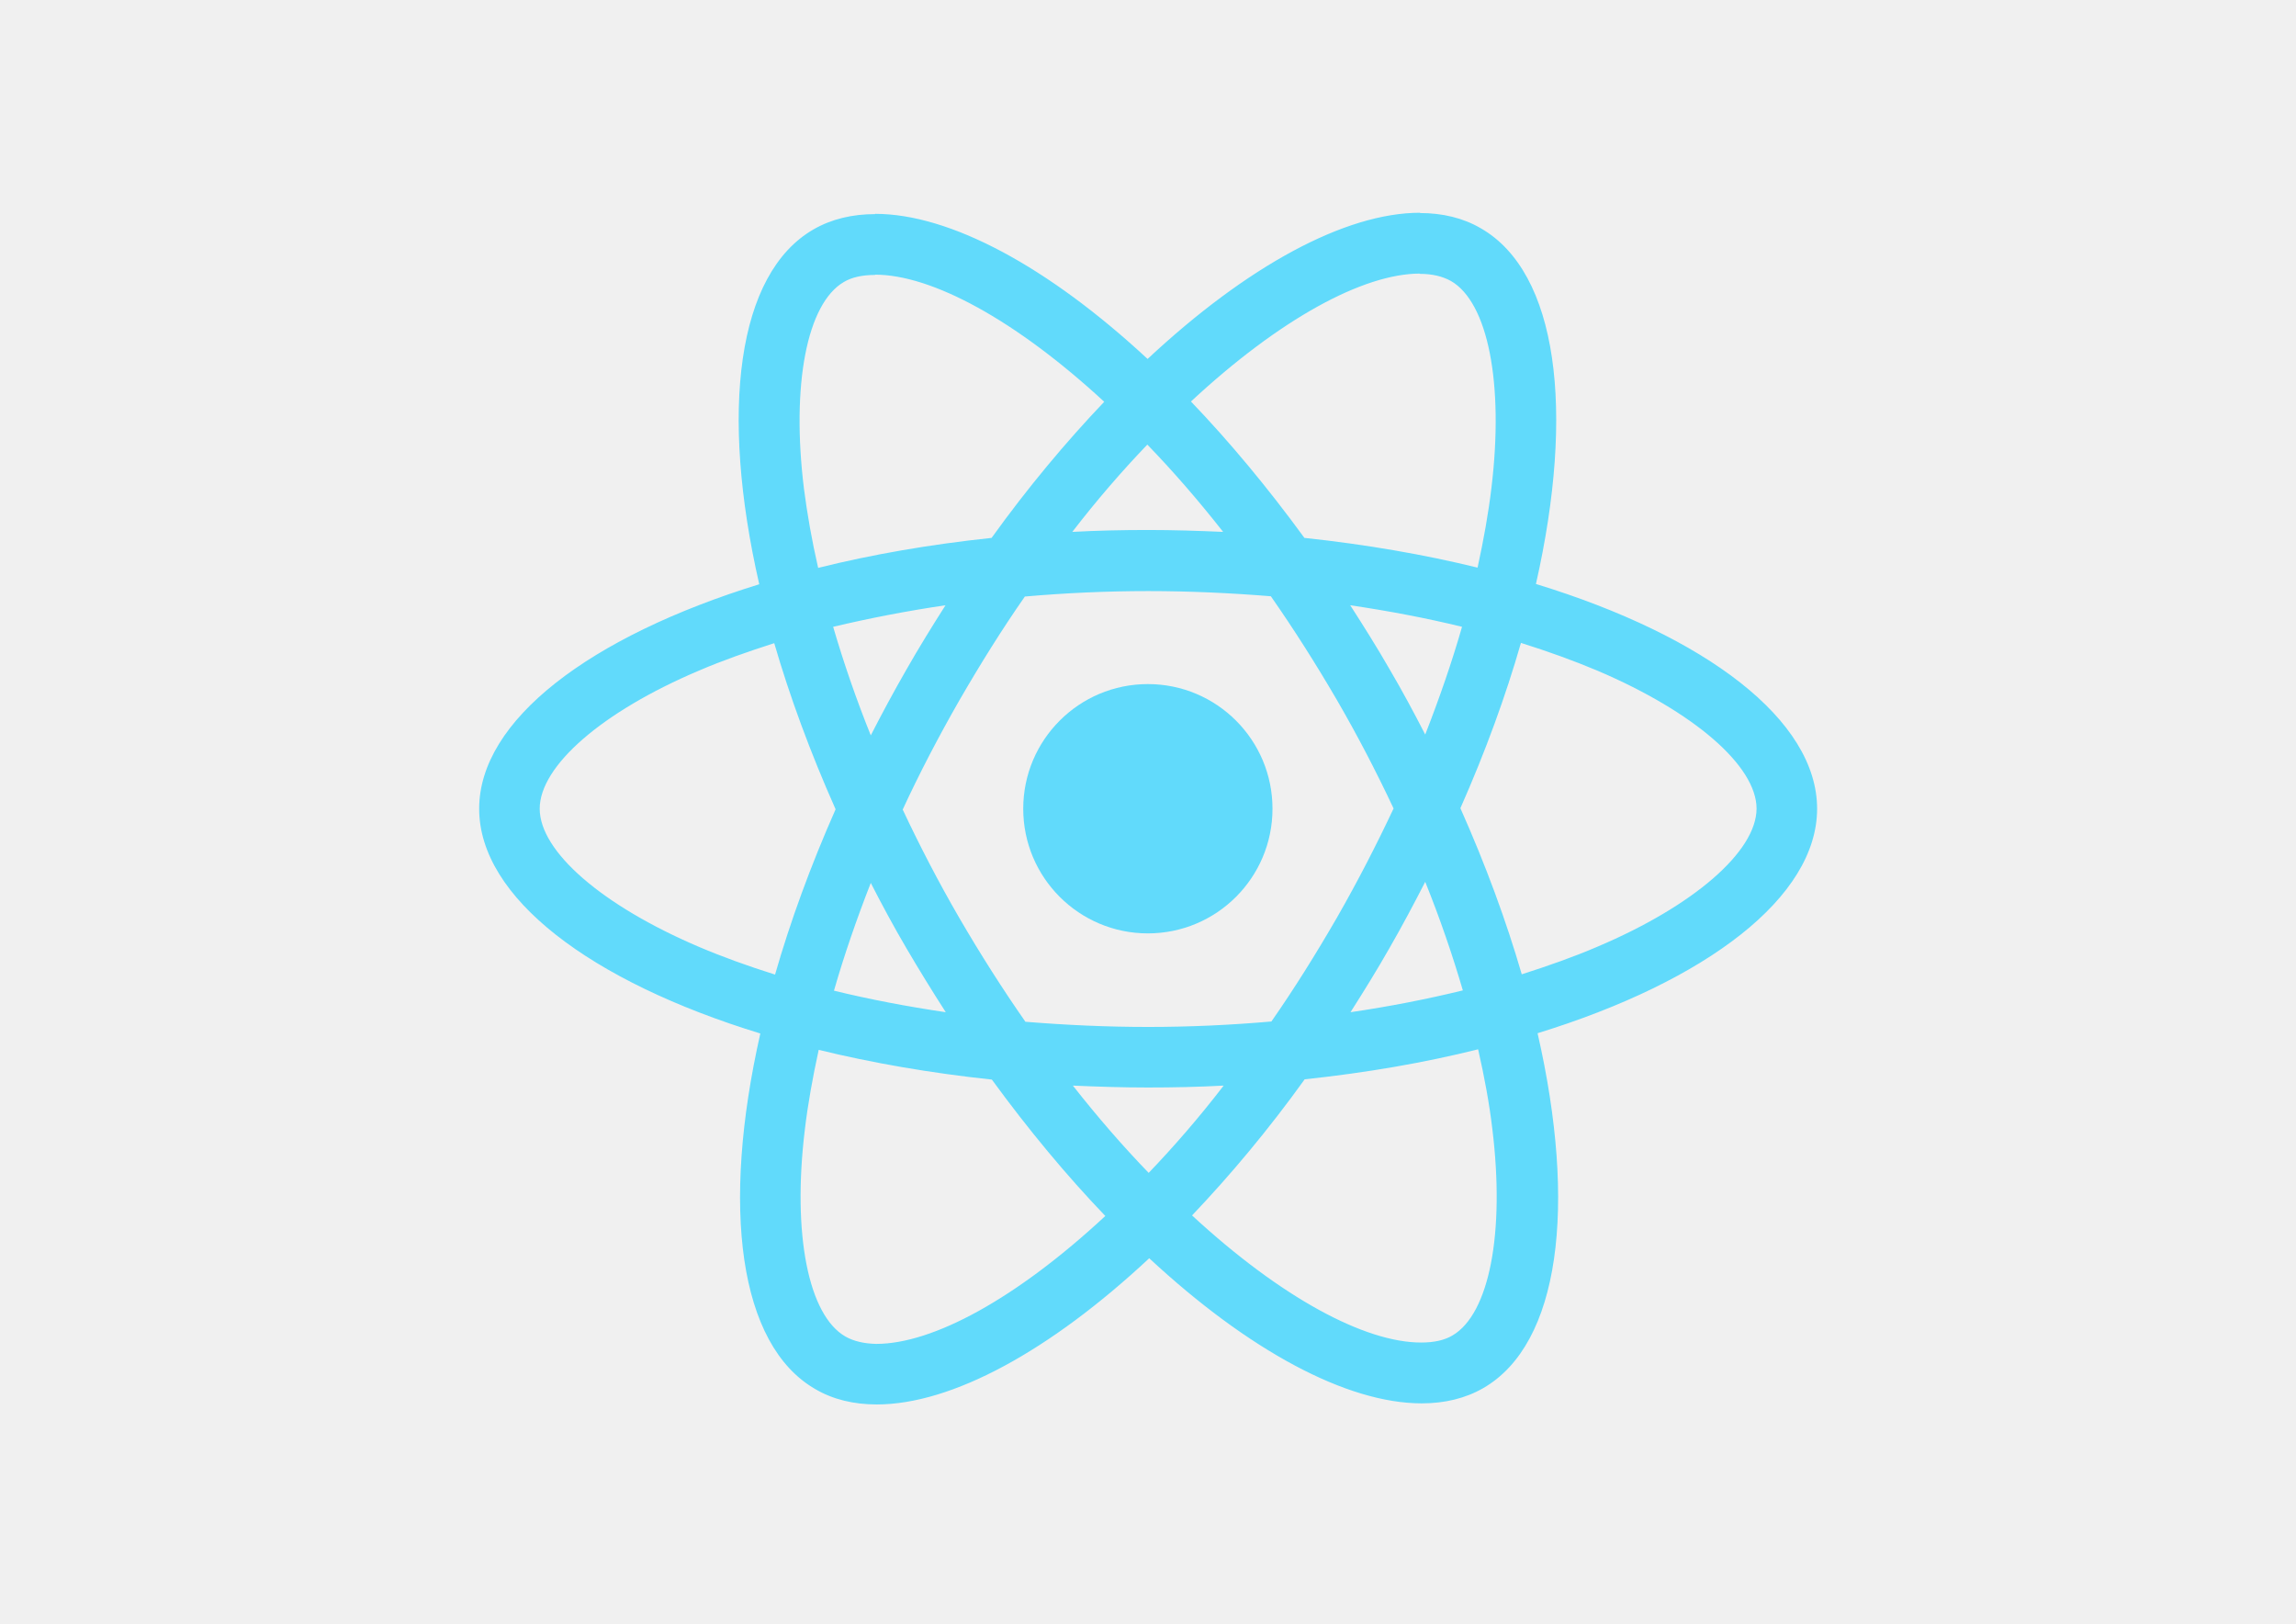
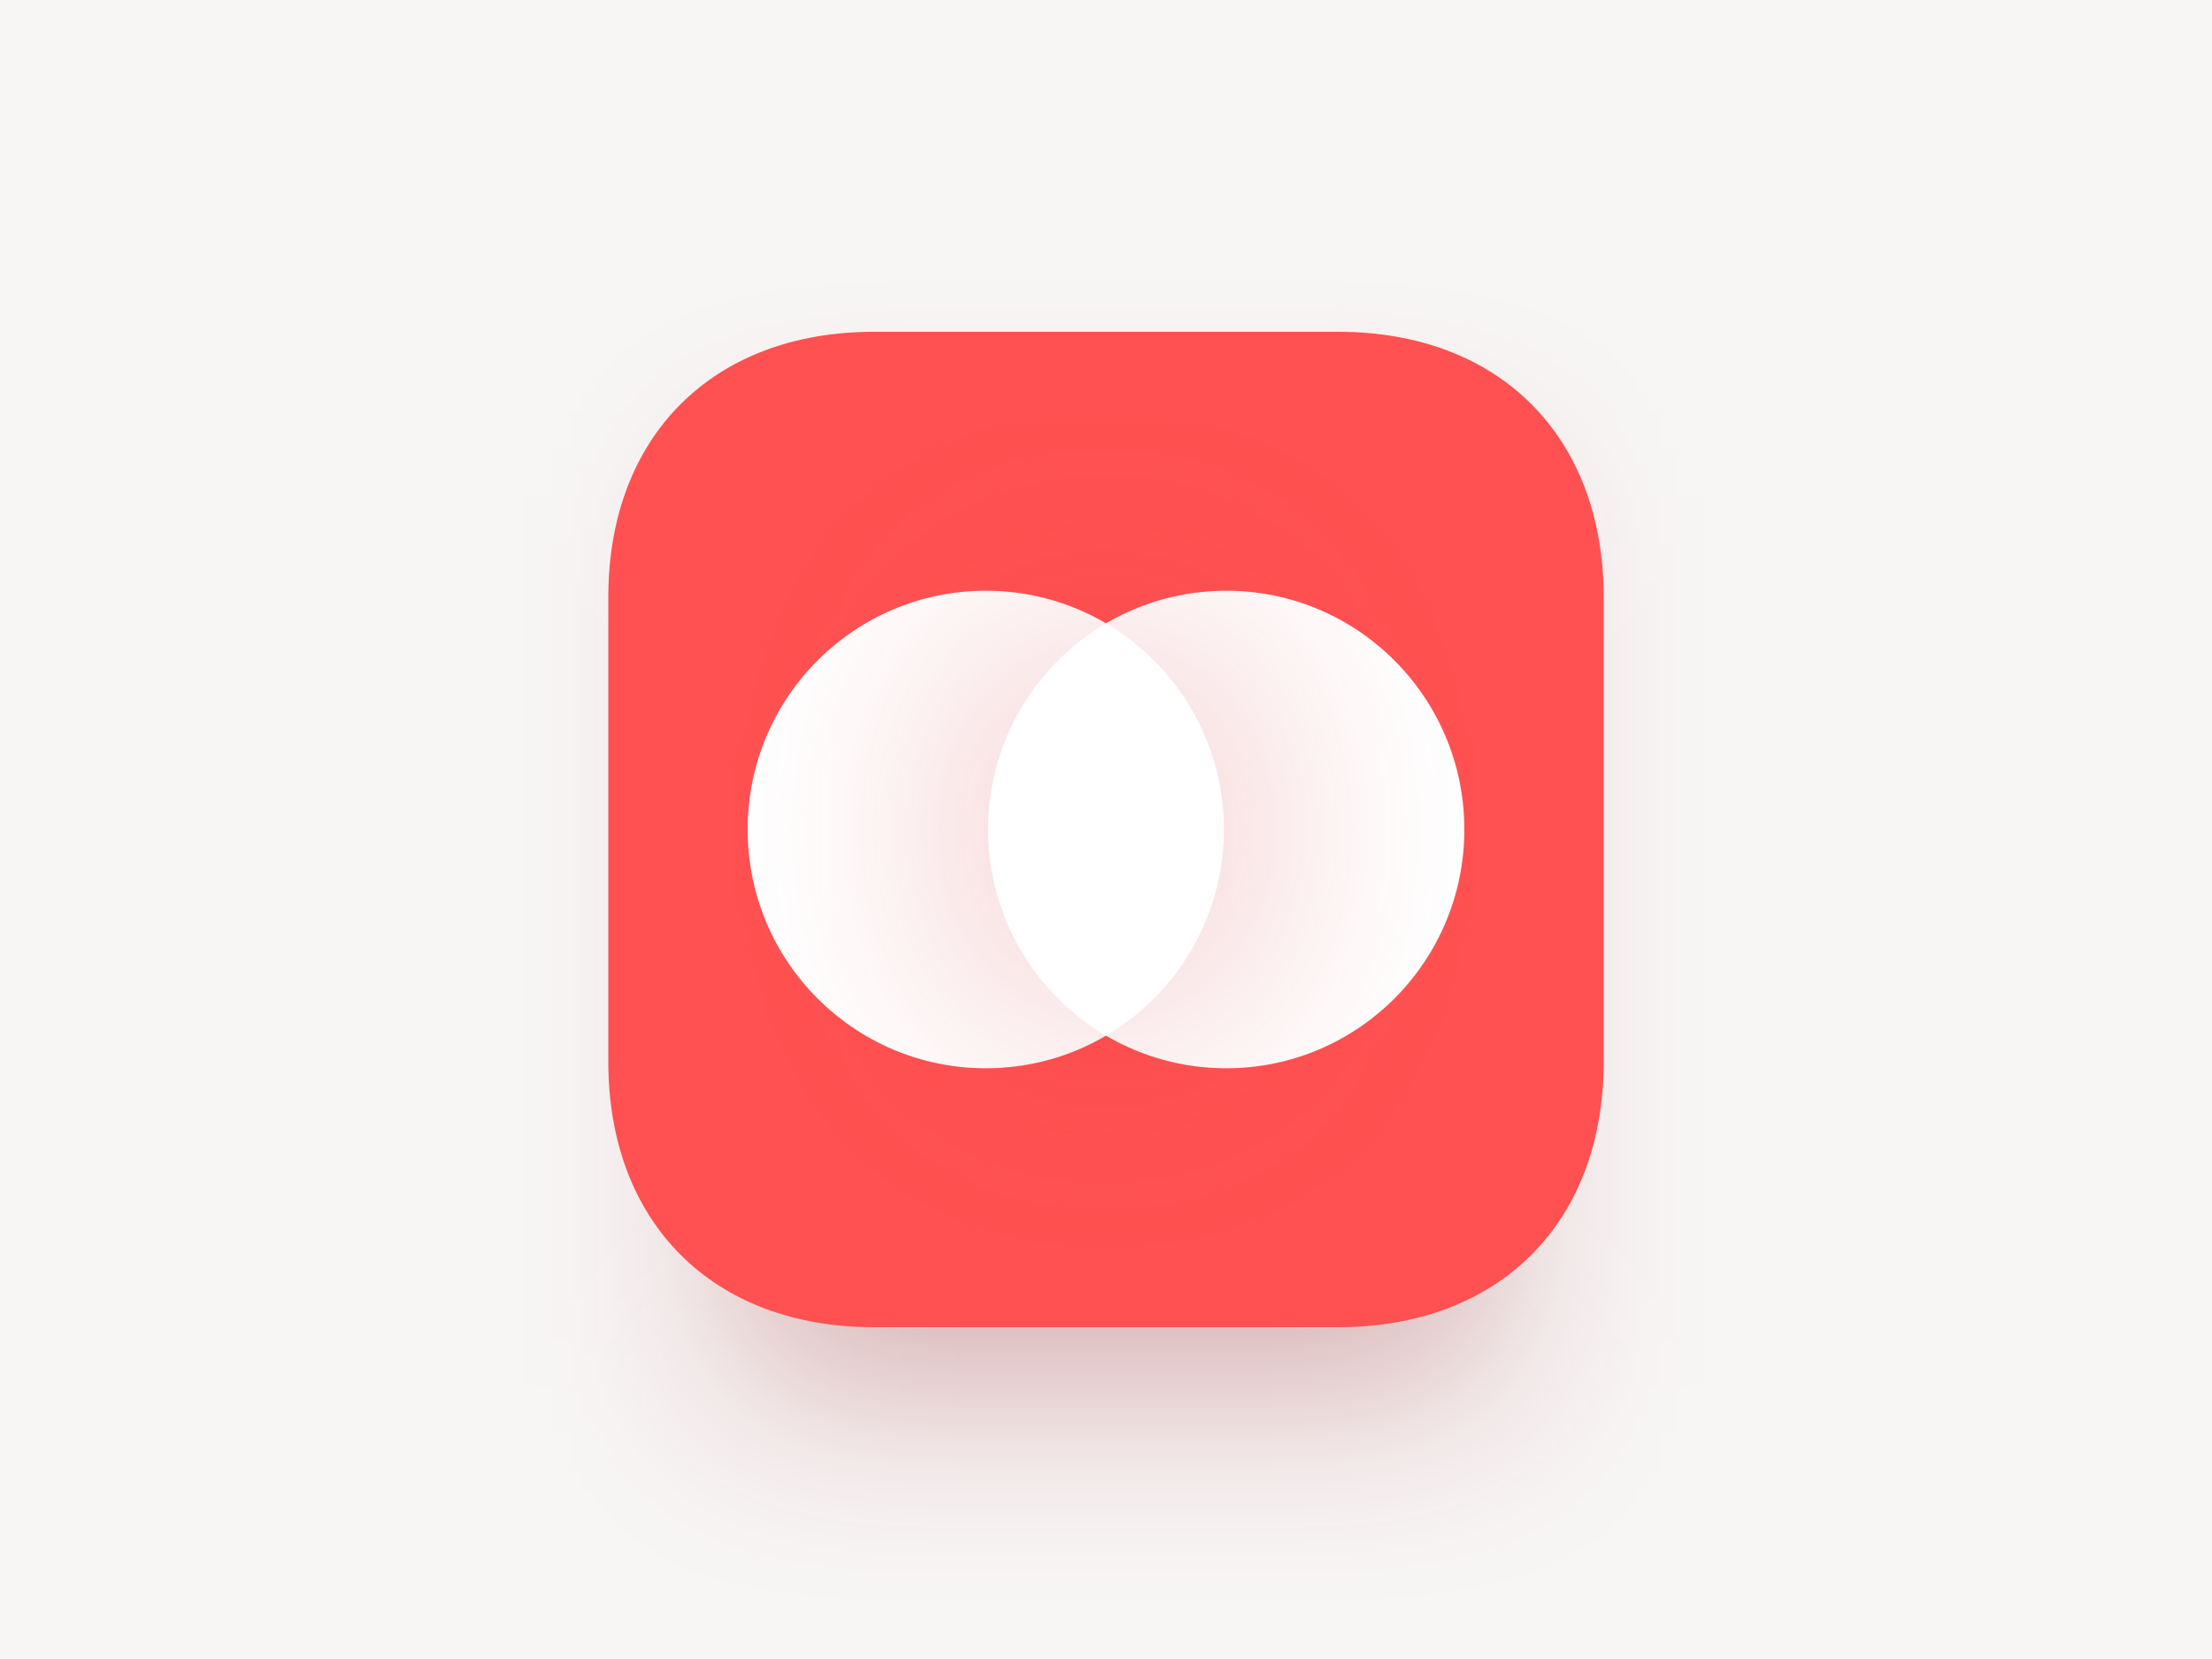
- <svg xmlns="http://www.w3.org/2000/svg" viewBox="0 0 841.9 595.3">
-   <g fill="#61DAFB">
-     <path d="M666.3 296.5c0-32.5-40.7-63.3-103.1-82.4 14.4-63.6 8-114.2-20.2-130.4-6.5-3.8-14.1-5.6-22.4-5.6v22.3c4.6 0 8.3.9 11.4 2.6 13.6 7.8 19.5 37.5 14.9 75.7-1.1 9.4-2.9 19.3-5.1 29.4-19.6-4.8-41-8.5-63.5-10.9-13.5-18.5-27.5-35.3-41.6-50 32.6-30.3 63.2-46.9 84-46.9V78c-27.5 0-63.5 19.6-99.9 53.6-36.4-33.8-72.4-53.2-99.9-53.2v22.3c20.7 0 51.4 16.5 84 46.6-14 14.7-28 31.4-41.3 49.9-22.6 2.4-44 6.1-63.6 11-2.3-10-4-19.7-5.2-29-4.7-38.2 1.1-67.9 14.6-75.8 3-1.8 6.9-2.6 11.5-2.6V78.5c-8.4 0-16 1.8-22.6 5.6-28.1 16.2-34.4 66.7-19.9 130.1-62.2 19.2-102.7 49.9-102.7 82.3 0 32.5 40.7 63.3 103.1 82.4-14.4 63.6-8 114.2 20.2 130.4 6.5 3.8 14.1 5.6 22.5 5.6 27.5 0 63.5-19.6 99.9-53.6 36.4 33.8 72.4 53.2 99.9 53.2 8.4 0 16-1.8 22.6-5.6 28.1-16.2 34.4-66.7 19.9-130.1 62-19.1 102.5-49.9 102.5-82.3zm-130.2-66.7c-3.7 12.9-8.3 26.2-13.5 39.5-4.1-8-8.4-16-13.1-24-4.6-8-9.5-15.8-14.4-23.4 14.2 2.1 27.9 4.7 41 7.9zm-45.8 106.5c-7.8 13.5-15.8 26.3-24.1 38.2-14.9 1.3-30 2-45.2 2-15.1 0-30.2-.7-45-1.9-8.3-11.9-16.4-24.6-24.2-38-7.6-13.1-14.5-26.4-20.8-39.8 6.2-13.4 13.2-26.8 20.7-39.9 7.8-13.5 15.8-26.3 24.1-38.2 14.9-1.3 30-2 45.2-2 15.1 0 30.2.7 45 1.9 8.3 11.9 16.4 24.6 24.2 38 7.6 13.1 14.5 26.4 20.8 39.8-6.3 13.4-13.2 26.8-20.7 39.9zm32.3-13c5.4 13.4 10 26.8 13.8 39.8-13.1 3.2-26.9 5.9-41.2 8 4.9-7.7 9.8-15.6 14.4-23.7 4.6-8 8.9-16.1 13-24.1zM421.2 430c-9.3-9.6-18.6-20.3-27.8-32 9 .4 18.2.7 27.5.7 9.4 0 18.7-.2 27.8-.7-9 11.7-18.3 22.4-27.5 32zm-74.4-58.9c-14.2-2.1-27.9-4.7-41-7.9 3.7-12.9 8.3-26.2 13.5-39.5 4.1 8 8.4 16 13.1 24 4.7 8 9.5 15.8 14.4 23.4zM420.7 163c9.3 9.6 18.6 20.3 27.8 32-9-.4-18.2-.7-27.5-.7-9.4 0-18.7.2-27.8.7 9-11.7 18.3-22.4 27.5-32zm-74 58.9c-4.9 7.7-9.8 15.6-14.4 23.7-4.6 8-8.9 16-13 24-5.4-13.4-10-26.8-13.8-39.8 13.1-3.1 26.9-5.8 41.2-7.9zm-90.5 125.2c-35.4-15.1-58.3-34.9-58.3-50.6 0-15.7 22.9-35.6 58.3-50.6 8.6-3.7 18-7 27.7-10.1 5.7 19.6 13.2 40 22.5 60.9-9.2 20.8-16.6 41.1-22.2 60.6-9.9-3.1-19.3-6.5-28-10.2zM310 490c-13.6-7.8-19.5-37.5-14.9-75.7 1.1-9.4 2.9-19.3 5.1-29.4 19.6 4.8 41 8.5 63.5 10.9 13.5 18.5 27.5 35.3 41.6 50-32.6 30.3-63.2 46.9-84 46.9-4.5-.1-8.3-1-11.3-2.7zm237.2-76.2c4.7 38.2-1.1 67.9-14.6 75.8-3 1.8-6.9 2.6-11.5 2.6-20.7 0-51.4-16.5-84-46.6 14-14.7 28-31.4 41.3-49.9 22.6-2.4 44-6.1 63.6-11 2.3 10.1 4.1 19.8 5.2 29.1zm38.5-66.7c-8.6 3.7-18 7-27.7 10.1-5.7-19.6-13.2-40-22.5-60.9 9.2-20.8 16.6-41.1 22.2-60.6 9.9 3.1 19.3 6.5 28.1 10.2 35.4 15.1 58.3 34.9 58.3 50.6-.1 15.7-23 35.6-58.4 50.6zM320.8 78.4z" />
-     <circle cx="420.9" cy="296.5" r="45.7" />
-     <path d="M520.5 78.1z" />
+ <svg xmlns="http://www.w3.org/2000/svg" xmlns:xlink="http://www.w3.org/1999/xlink" width="800px" height="600px" viewBox="0 0 800 600" version="1.1">
+   <defs>
+     <filter filterUnits="userSpaceOnUse" color-interpolation-filters="sRGB" id="filter_1">
+       <feFlood flood-opacity="0" result="BackgroundImageFix" />
+       <feBlend mode="normal" in="SourceGraphic" in2="BackgroundImageFix" result="shape" />
+       <feGaussianBlur stdDeviation="36" result="effect0_gaussianBlur" />
+     </filter>
+     <filter filterUnits="userSpaceOnUse" color-interpolation-filters="sRGB" id="filter_2">
+       <feFlood flood-opacity="0" result="BackgroundImageFix" />
+       <feBlend mode="normal" in="SourceGraphic" in2="BackgroundImageFix" result="shape" />
+       <feGaussianBlur stdDeviation="50.22" result="effect0_gaussianBlur" />
+     </filter>
+     <rect width="800" height="600" id="artboard_1" />
+     <clipPath id="clip_1">
+       <use xlink:href="#artboard_1" clip-rule="evenodd" />
+     </clipPath>
+   </defs>
+   <g id="currency-converter-app-icon" clip-path="url(#clip_1)">
+     <use xlink:href="#artboard_1" stroke="none" fill="#686868" />
+     <path d="M0 0L800 0L800 600L0 600L0 0Z" id="Bg" fill="#F5F5F5" stroke="none" />
+     <g id="AppIcon-and-Shadow" transform="translate(220 120)">
+       <g filter="url(#filter_1)">
+         <path d="M0 0L270.4 0L270.4 321.432L0 321.432L0 0Z" transform="translate(48 59.56785)" id="Shadow" fill="#4F0000" fill-opacity="0.3" stroke="none" />
+       </g>
+       <g id="AppIcon">
+         <path d="M264 0C322.23 0 360 37.77 360 96L360 264C360 322.23 322.23 360 264 360L96 360C37.77 360 0 322.23 0 264L0 96C0 37.77 37.77 0 96 0L264 0Z" id="IconBg" fill="#FF4F4F" stroke="none" />
+         <g id="Shapes" transform="translate(50.4 93.6451)">
+           <path d="M86.121 172.71C133.685 172.71 172.243 134.047 172.243 86.355C172.243 38.662 133.685 0 86.121 0C38.558 0 0 38.662 0 86.355C0 134.047 38.558 172.71 86.121 172.71Z" transform="translate(86.95742 0)" id="Shape3" fill="#FFFFFF" stroke="none" />
+           <path d="M86.121 172.71C133.685 172.71 172.243 134.047 172.243 86.355C172.243 38.662 133.685 0 86.121 0C38.558 0 0 38.662 0 86.355C0 134.047 38.558 172.71 86.121 172.71Z" id="Shape2" fill="#FFFFFF" stroke="none" />
+           <g filter="url(#filter_2)">
+             <path d="M42.643 9.39861e-06C17.132 14.99 0 42.768 0 74.558C0 106.348 17.132 134.126 42.643 149.116C68.154 134.126 85.285 106.348 85.285 74.558C85.285 42.768 68.154 14.99 42.643 9.39861e-06Z" transform="translate(86.95742 11.79681)" id="Shadow" fill="#C72E2E" fill-opacity="0.4" fill-rule="evenodd" stroke="none" />
+           </g>
+           <path d="M42.643 9.39861e-06C17.132 14.99 0 42.768 0 74.558C0 106.348 17.132 134.126 42.643 149.116C68.154 134.126 85.285 106.348 85.285 74.558C85.285 42.768 68.154 14.99 42.643 9.39861e-06Z" transform="translate(86.95742 11.79681)" id="Shape1" fill="#FFFFFF" fill-rule="evenodd" stroke="none" />
+         </g>
+       </g>
+     </g>
+     <path d="M0 0L800 0L800 600L0 600L0 0Z" id="Overlay" fill="#FF898C" fill-opacity="0.3" style="mix-blend-mode: overlay;" stroke="none" />
  </g>
</svg>
